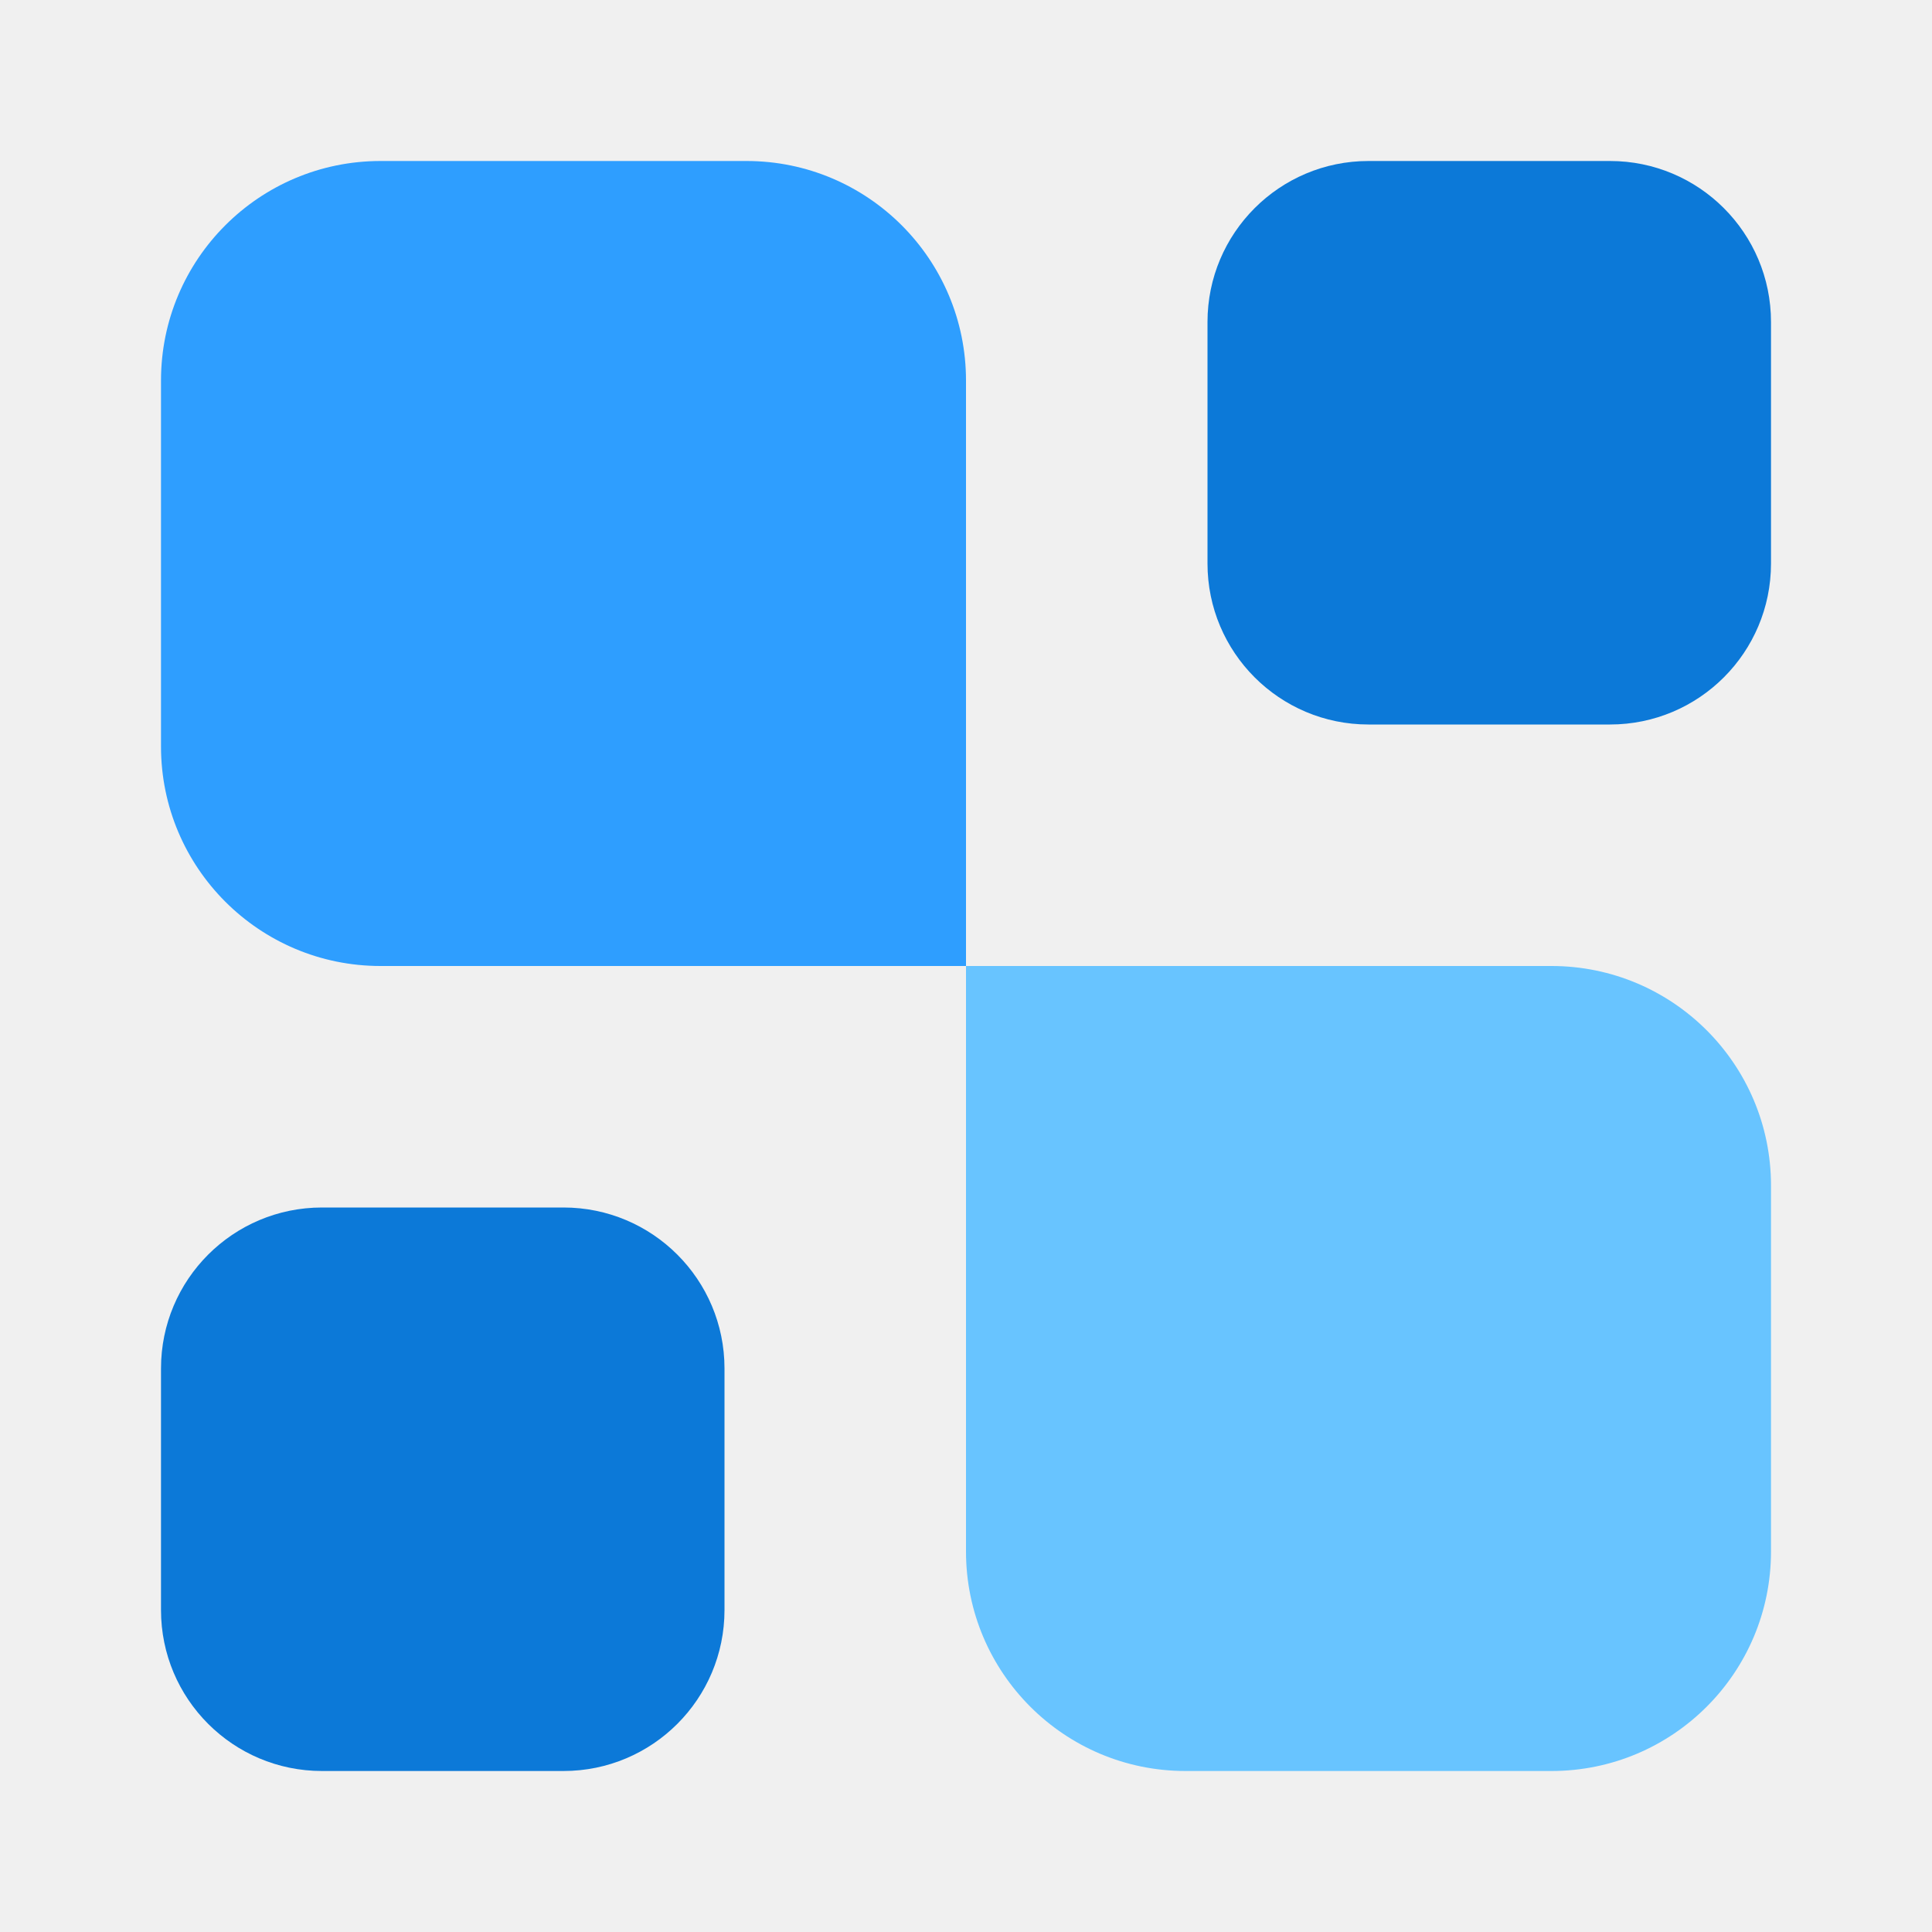
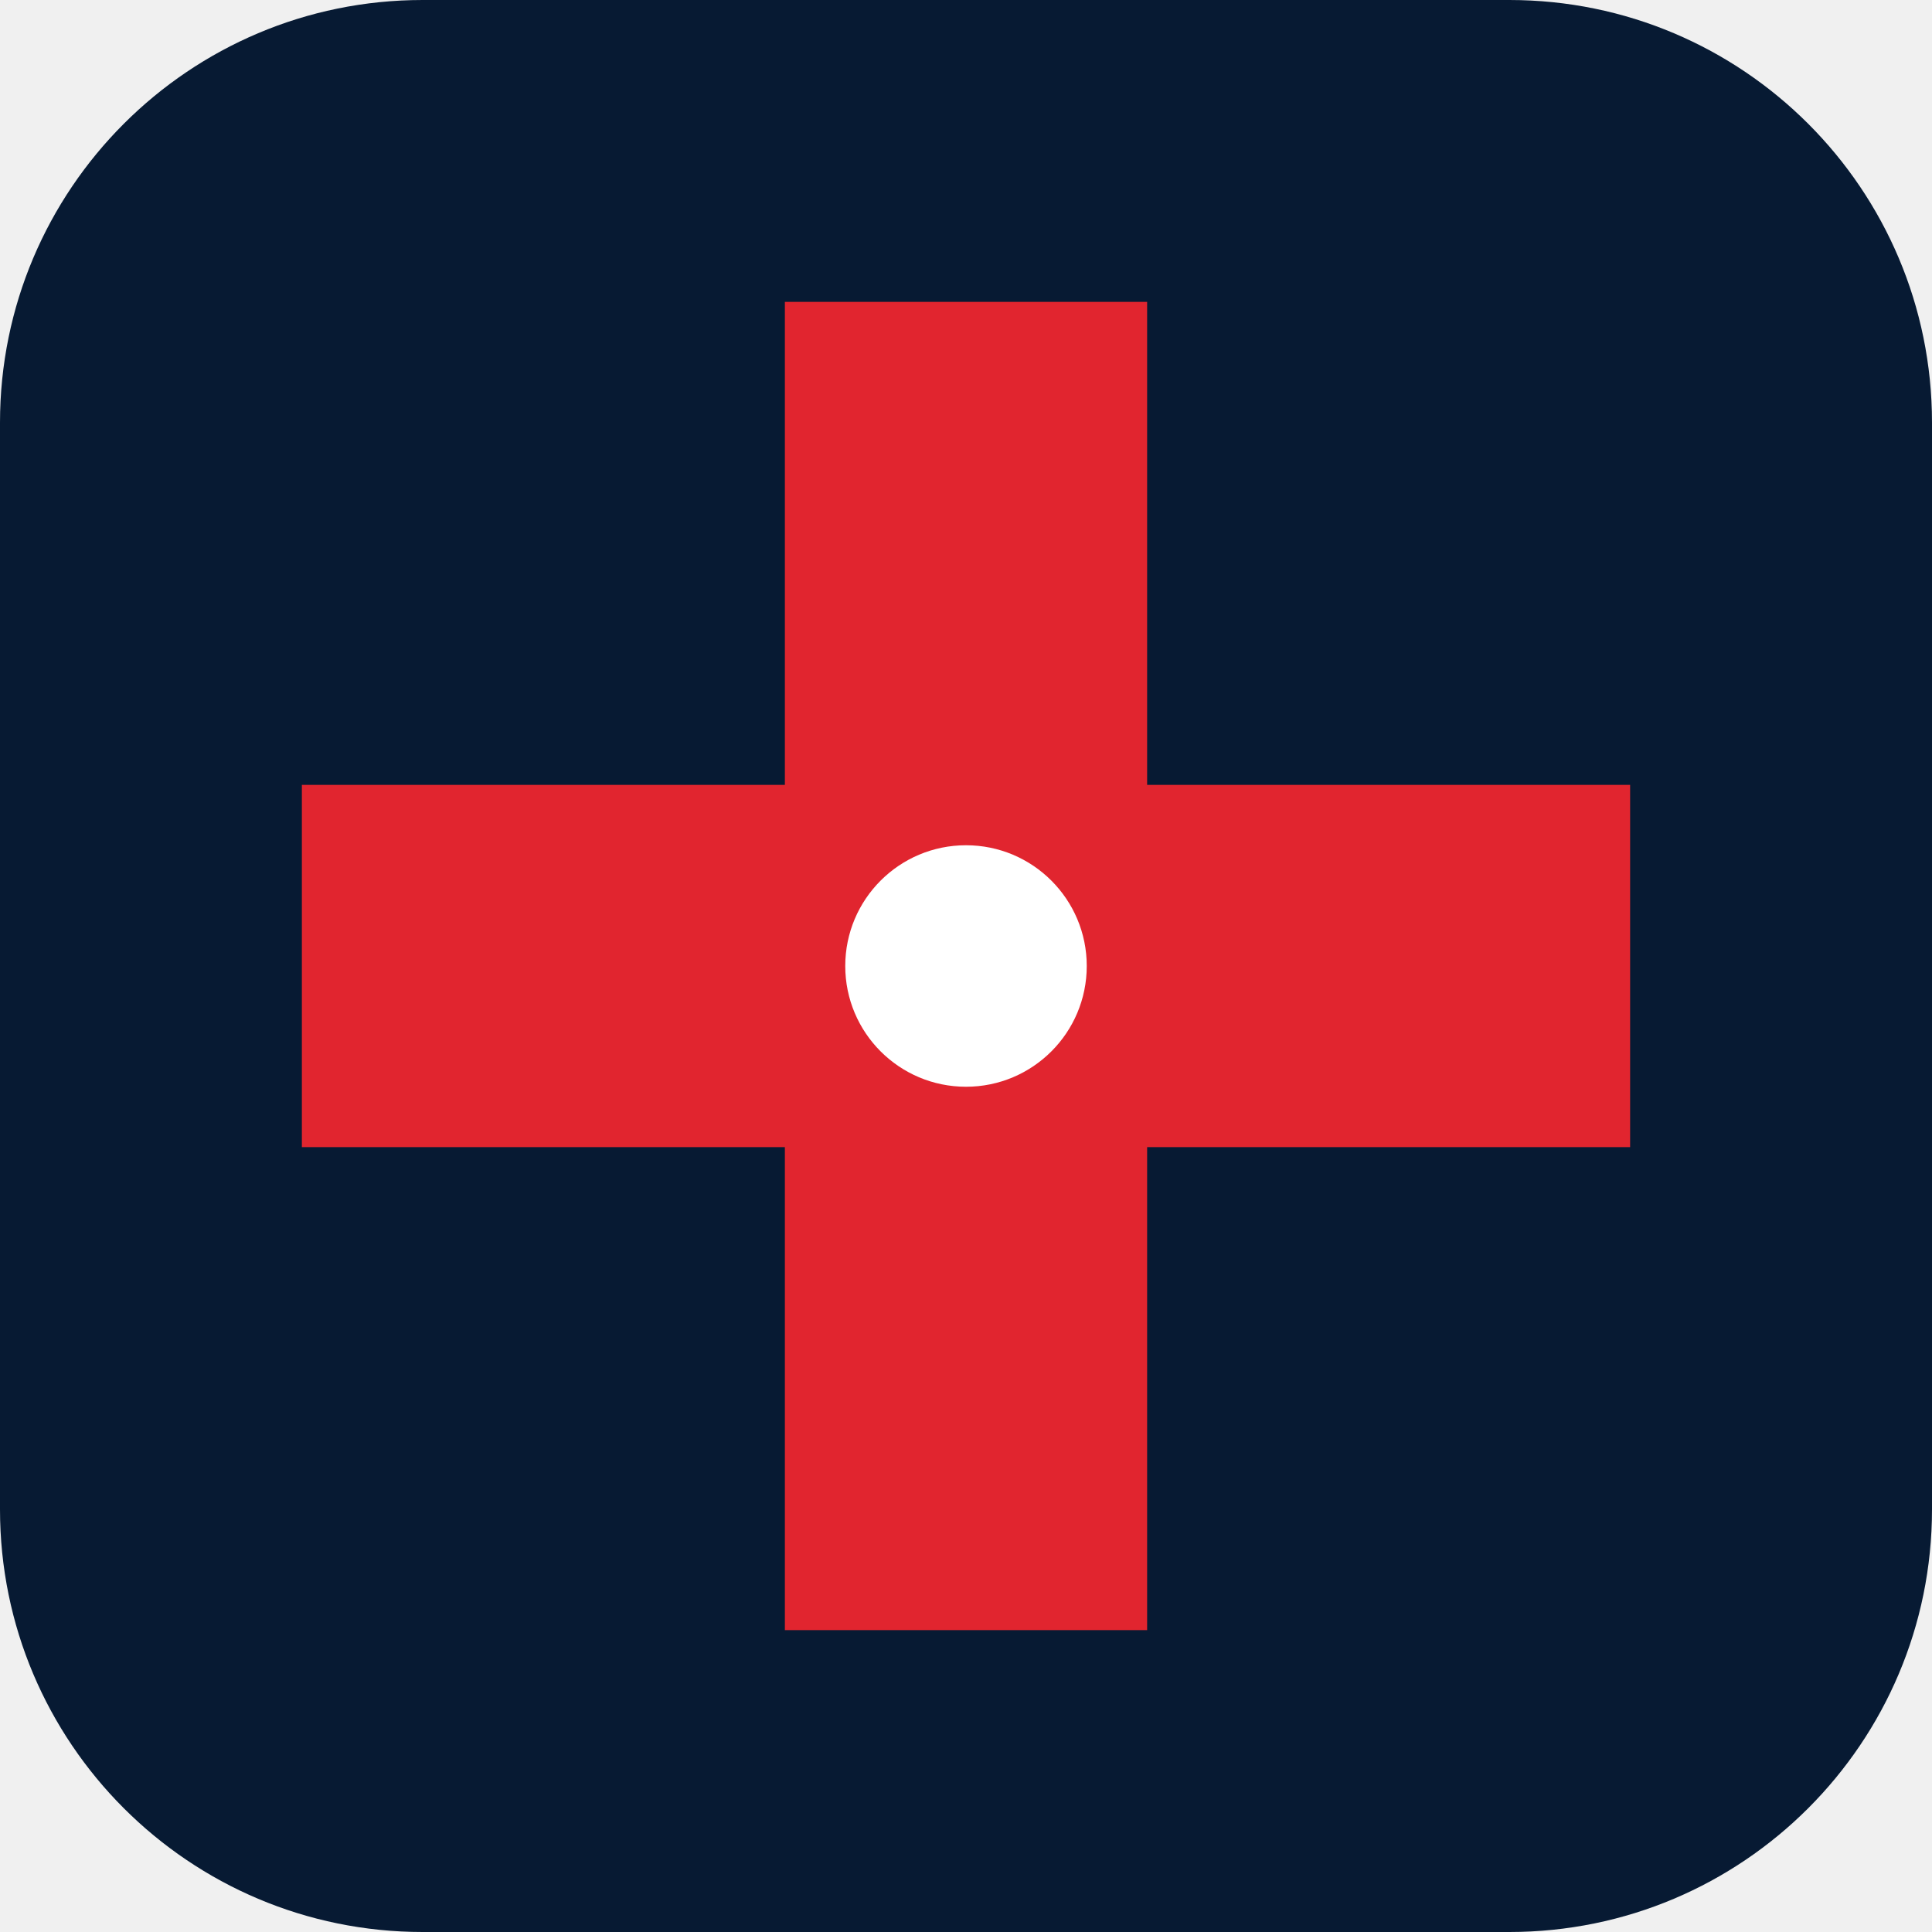
- <svg xmlns="http://www.w3.org/2000/svg" width="24" height="24" viewBox="0 0 24 24" fill="none">
-   <path d="M22 19.273C22 20.779 20.779 22 19.273 22H14.727C13.221 22 12 20.779 12 19.273V12H19.273C20.779 12 22 13.221 22 14.727V19.273Z" fill="#68C4FF" />
-   <path d="M20 2C21.105 2 22 2.895 22 4V7C22 8.105 21.105 9 20 9H17C15.895 9 15 8.105 15 7V4C15 2.895 15.895 2 17 2H20Z" fill="#0C79D8" />
-   <path d="M7 15C8.105 15 9 15.895 9 17V20C9 21.105 8.105 22 7 22H4C2.895 22 2 21.105 2 20V17C2 15.895 2.895 15 4 15H7Z" fill="#0C79D8" />
-   <path d="M12 12H4.727C3.221 12 2 10.779 2 9.273V4.727C2 3.221 3.221 2 4.727 2H9.273C10.779 2 12 3.221 12 4.727V12Z" fill="#2E9EFF" />
+ <svg xmlns="http://www.w3.org/2000/svg" viewBox="0 0 64 64">
+   <rect width="64" height="64" rx="14" fill="#071a33" />
+   <path d="M26 10h12v16h16v12H38v16H26V38H10V26h16z" fill="#e1252f" />
+   <circle cx="32" cy="32" r="4" fill="#fff" />
</svg>
